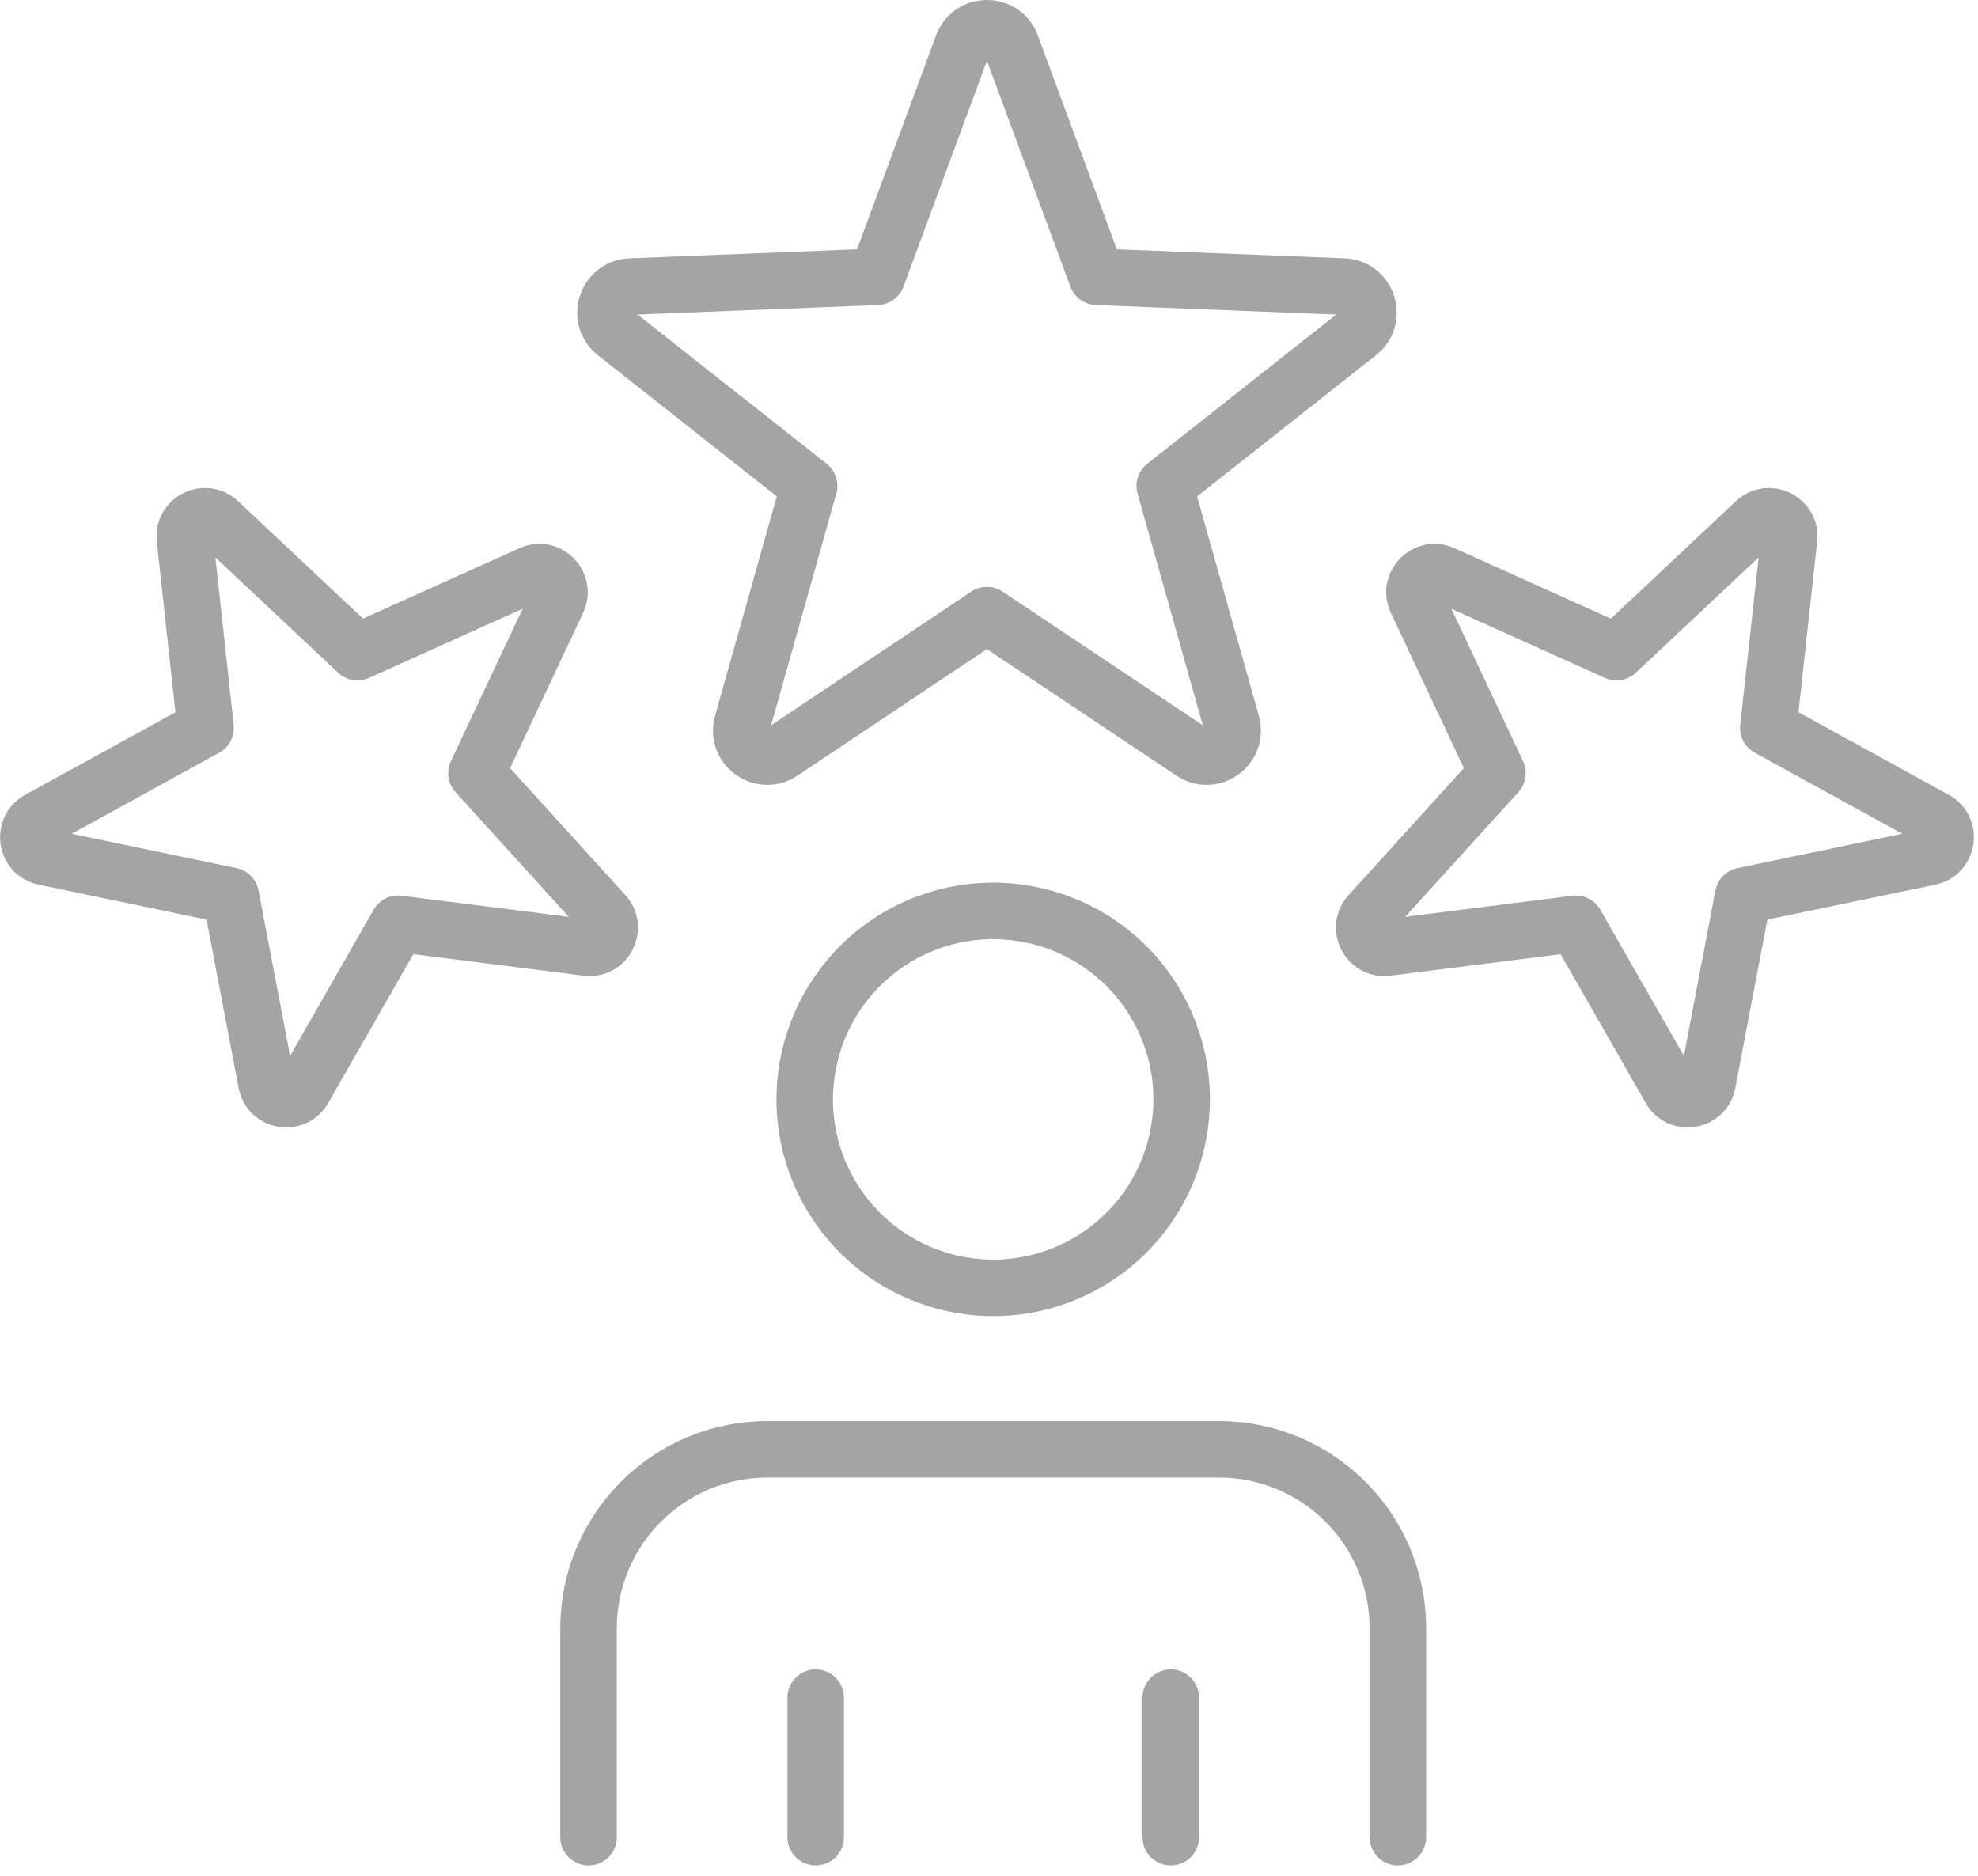
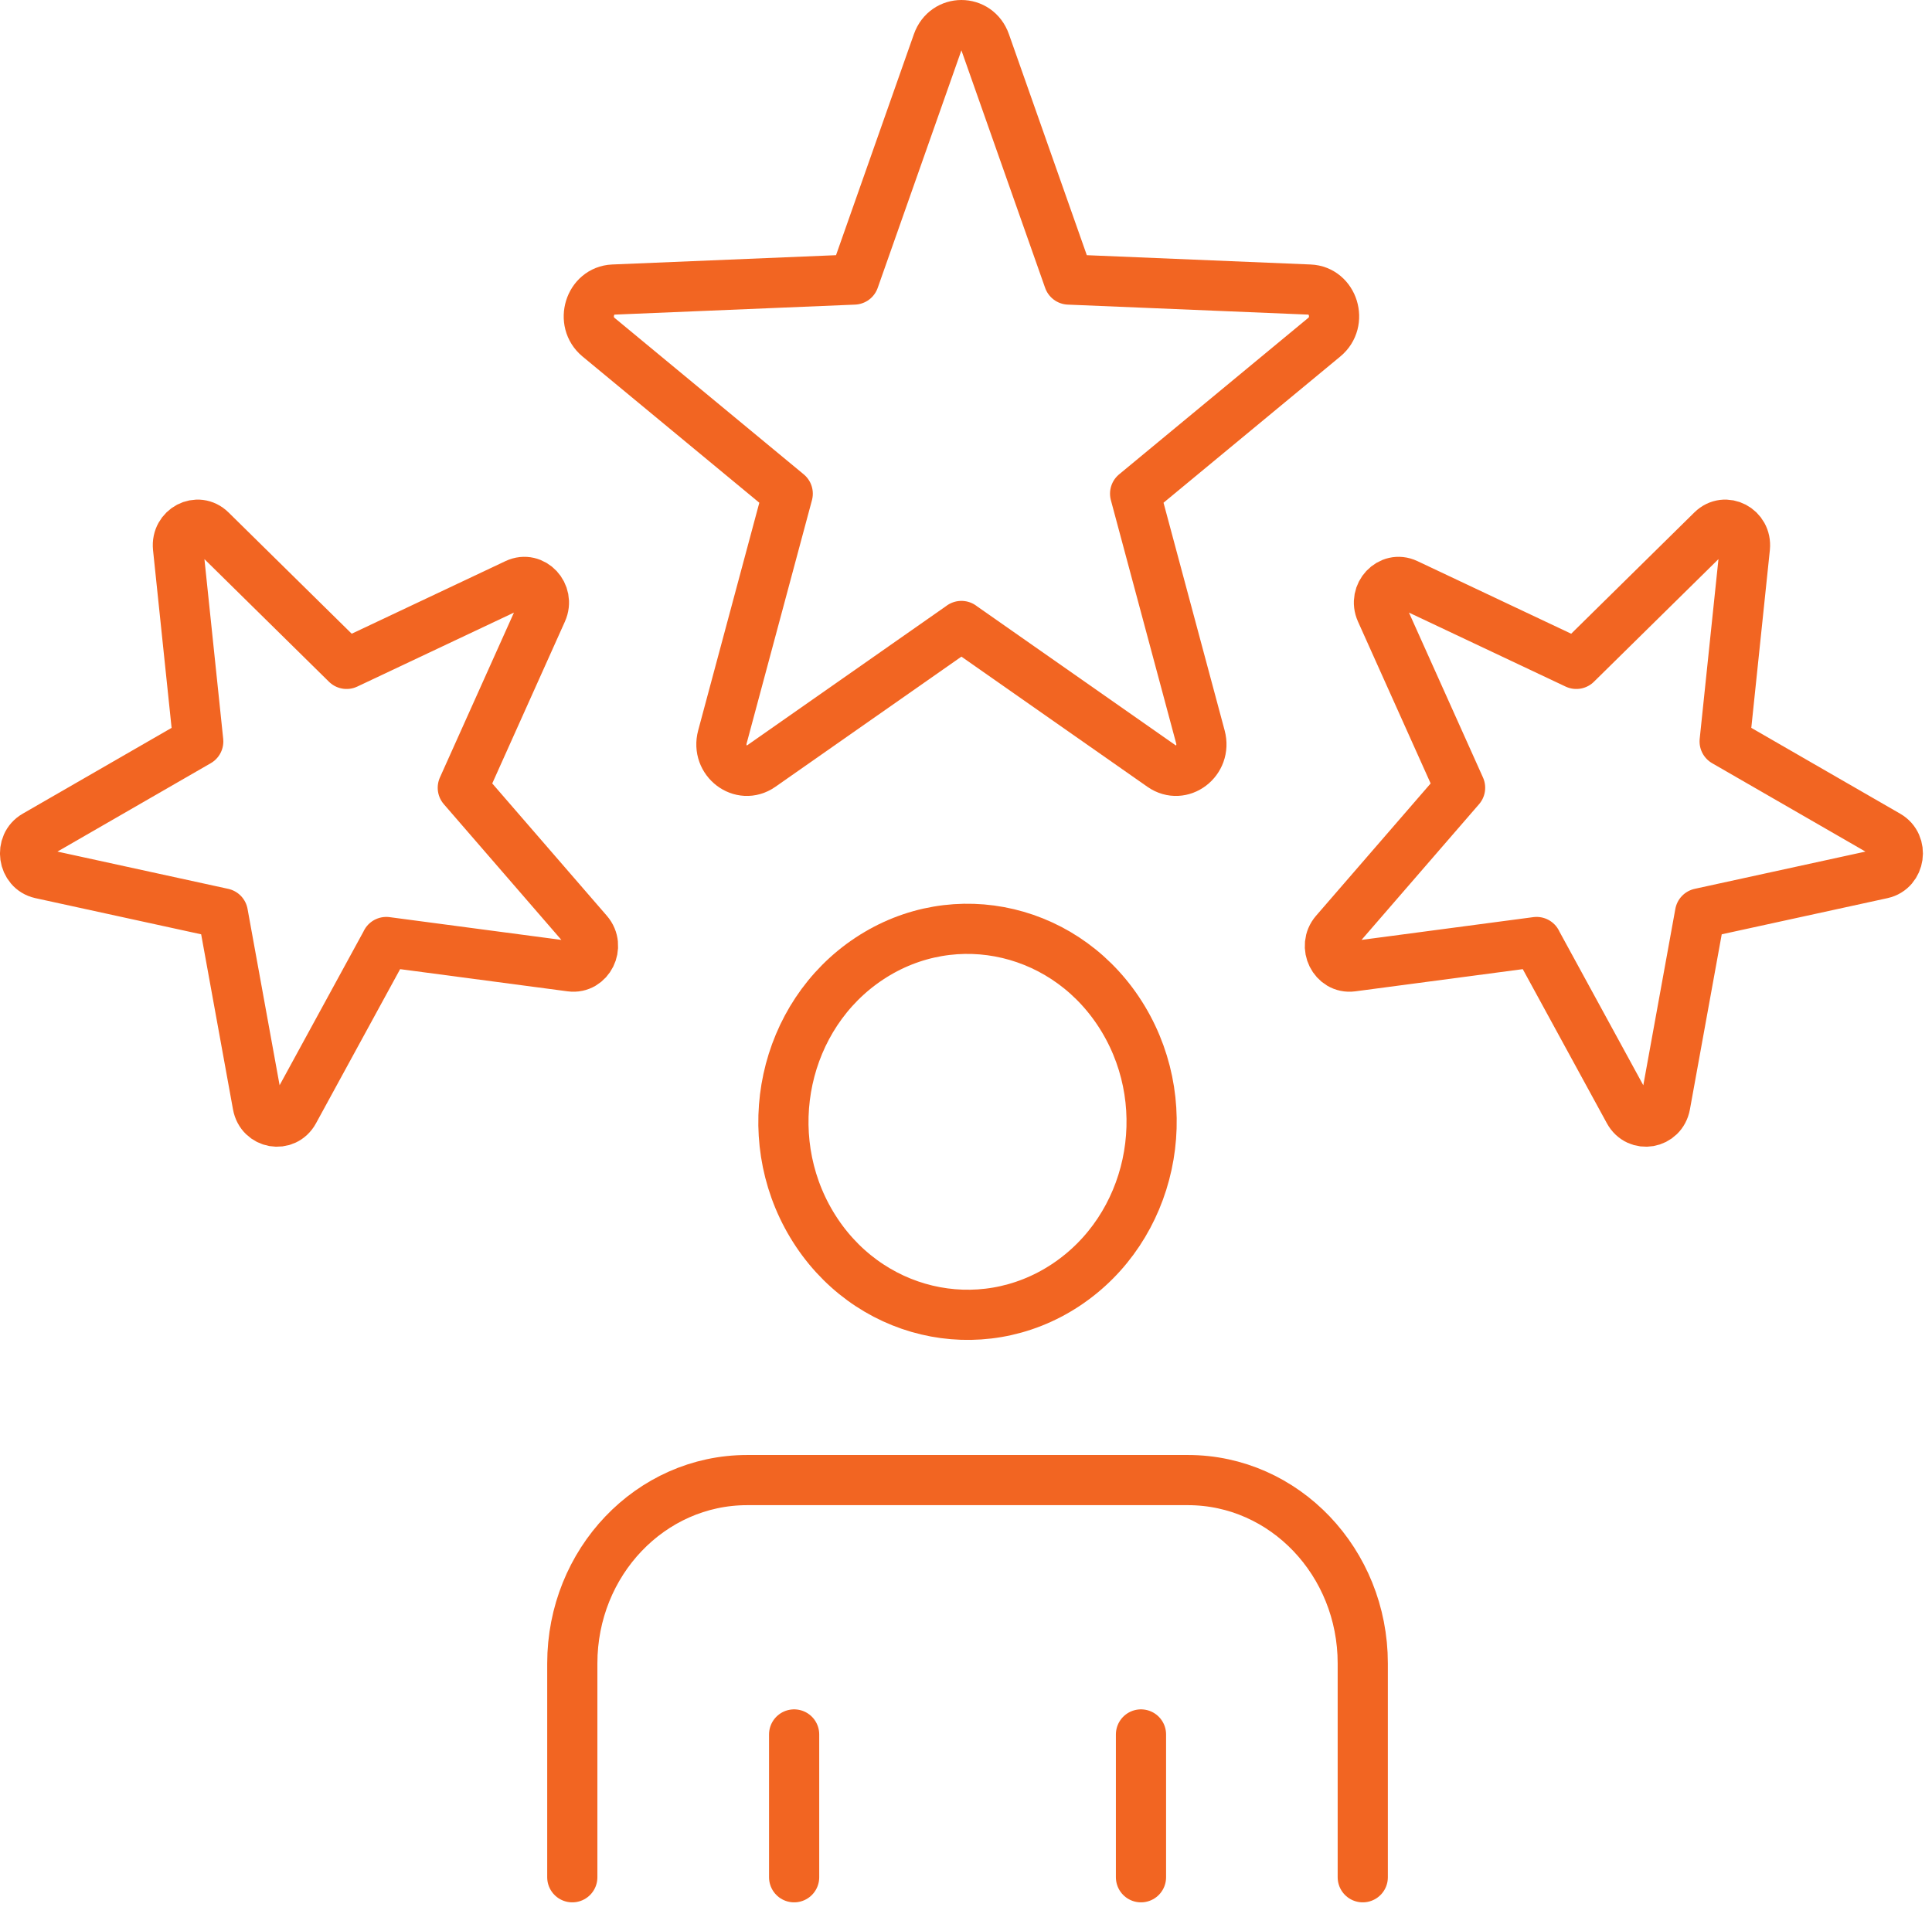
- <svg xmlns="http://www.w3.org/2000/svg" width="77" height="73" viewBox="0 0 77 73" fill="none">
-   <path d="M38.421 23.944L30.432 29.278C29.648 29.8 28.639 29.067 28.895 28.162L31.497 18.915L23.955 12.963C23.218 12.38 23.604 11.195 24.542 11.155L34.14 10.774L37.47 1.761C37.795 0.88 39.044 0.88 39.369 1.761L42.699 10.774L52.298 11.155C53.238 11.192 53.624 12.38 52.884 12.963L45.342 18.915L47.945 28.162C48.2 29.067 47.191 29.8 46.407 29.278L38.418 23.944H38.421Z" stroke="#A4A4A4" stroke-width="2.2" stroke-linecap="round" stroke-linejoin="round" />
-   <path d="M61.344 35.959L53.987 36.889C53.267 36.98 52.822 36.124 53.31 35.586L58.294 30.096L55.138 23.388C54.828 22.73 55.505 22.043 56.166 22.341L62.927 25.386L68.332 20.308C68.862 19.81 69.723 20.242 69.645 20.964L68.838 28.335L75.336 31.907C75.972 32.256 75.829 33.21 75.117 33.359L67.858 34.87L66.47 42.153C66.334 42.867 65.383 43.024 65.023 42.395L61.342 35.959H61.344Z" stroke="#A4A4A4" stroke-width="2.2" stroke-linecap="round" stroke-linejoin="round" />
-   <path d="M15.498 35.959L22.856 36.889C23.575 36.98 24.02 36.124 23.532 35.586L18.548 30.096L21.705 23.388C22.014 22.73 21.34 22.043 20.676 22.341L13.915 25.386L8.51 20.308C7.98 19.81 7.119 20.242 7.197 20.964L8.004 28.335L1.506 31.907C0.87 32.256 1.014 33.21 1.725 33.359L8.984 34.87L10.372 42.153C10.508 42.867 11.459 43.024 11.819 42.395L15.5 35.959H15.498Z" stroke="#A4A4A4" stroke-width="2.2" stroke-linecap="round" stroke-linejoin="round" />
-   <path d="M42.576 49.001C46.003 46.84 47.03 42.31 44.869 38.882C42.708 35.455 38.177 34.428 34.75 36.589C31.323 38.751 30.296 43.281 32.457 46.708C34.618 50.136 39.148 51.163 42.576 49.001Z" stroke="#A4A4A4" stroke-width="2.2" stroke-linecap="round" stroke-linejoin="round" />
-   <path d="M22.911 71.515V63.385C22.911 59.535 26.031 56.416 29.88 56.416H47.446C51.296 56.416 54.416 59.535 54.416 63.385V71.515" stroke="#A4A4A4" stroke-width="2.2" stroke-linecap="round" stroke-linejoin="round" />
-   <path d="M31.753 71.515V66.086" stroke="#A4A4A4" stroke-width="2.2" stroke-linecap="round" stroke-linejoin="round" />
-   <path d="M45.576 66.086V71.515" stroke="#A4A4A4" stroke-width="2.2" stroke-linecap="round" stroke-linejoin="round" />
+ <svg xmlns="http://www.w3.org/2000/svg" width="77" height="76" viewBox="0 0 77 76" fill="none">
+   <path d="M38.319 24.952L30.329 30.544C29.546 31.091 28.536 30.323 28.792 29.373L31.395 19.678L23.853 13.439C23.115 12.827 23.502 11.584 24.439 11.542L34.038 11.143L37.367 1.693C37.693 0.769 38.942 0.769 39.267 1.693L42.597 11.143L52.195 11.542C53.136 11.581 53.522 12.827 52.781 13.439L45.24 19.678L47.842 29.373C48.098 30.323 47.089 31.091 46.305 30.544L38.316 24.952H38.319Z" stroke="#F26522" stroke-width="2" stroke-linecap="round" stroke-linejoin="round" />
+   <path d="M61.242 37.549L53.884 38.524C53.165 38.619 52.72 37.722 53.207 37.158L58.192 31.401L55.035 24.368C54.726 23.678 55.403 22.958 56.063 23.27L62.824 26.463L68.23 21.139C68.76 20.617 69.62 21.07 69.543 21.826L68.736 29.555L75.233 33.301C75.87 33.666 75.726 34.666 75.015 34.823L67.755 36.407L66.368 44.043C66.232 44.792 65.281 44.956 64.921 44.297L61.239 37.549H61.242Z" stroke="#F26522" stroke-width="2" stroke-linecap="round" stroke-linejoin="round" />
+   <path d="M15.395 37.549L22.753 38.524C23.472 38.619 23.917 37.722 23.43 37.158L18.445 31.401L21.602 24.368C21.911 23.678 21.237 22.958 20.574 23.27L13.813 26.463L8.407 21.139C7.877 20.617 7.017 21.07 7.094 21.826L7.901 29.555L1.404 33.301C0.767 33.666 0.911 34.666 1.622 34.823L8.882 36.407L10.27 44.043C10.405 44.792 11.357 44.956 11.716 44.297L15.398 37.549H15.395Z" stroke="#F26522" stroke-width="2" stroke-linecap="round" stroke-linejoin="round" />
+   <path d="M42.473 51.224C45.901 48.958 46.928 44.208 44.766 40.614C42.605 37.02 38.075 35.944 34.647 38.21C31.22 40.476 30.193 45.226 32.354 48.819C34.516 52.413 39.046 53.489 42.473 51.224Z" stroke="#F26522" stroke-width="2" stroke-linecap="round" stroke-linejoin="round" />
+   <path d="M22.809 74.829V66.304C22.809 62.268 25.928 58.997 29.778 58.997H47.344C51.193 58.997 54.313 62.268 54.313 66.304V74.829" stroke="#F26522" stroke-width="2" stroke-linecap="round" stroke-linejoin="round" />
+   <path d="M31.65 74.829V69.136" stroke="#F26522" stroke-width="2" stroke-linecap="round" stroke-linejoin="round" />
+   <path d="M45.474 69.136V74.829" stroke="#F26522" stroke-width="2" stroke-linecap="round" stroke-linejoin="round" />
</svg>
